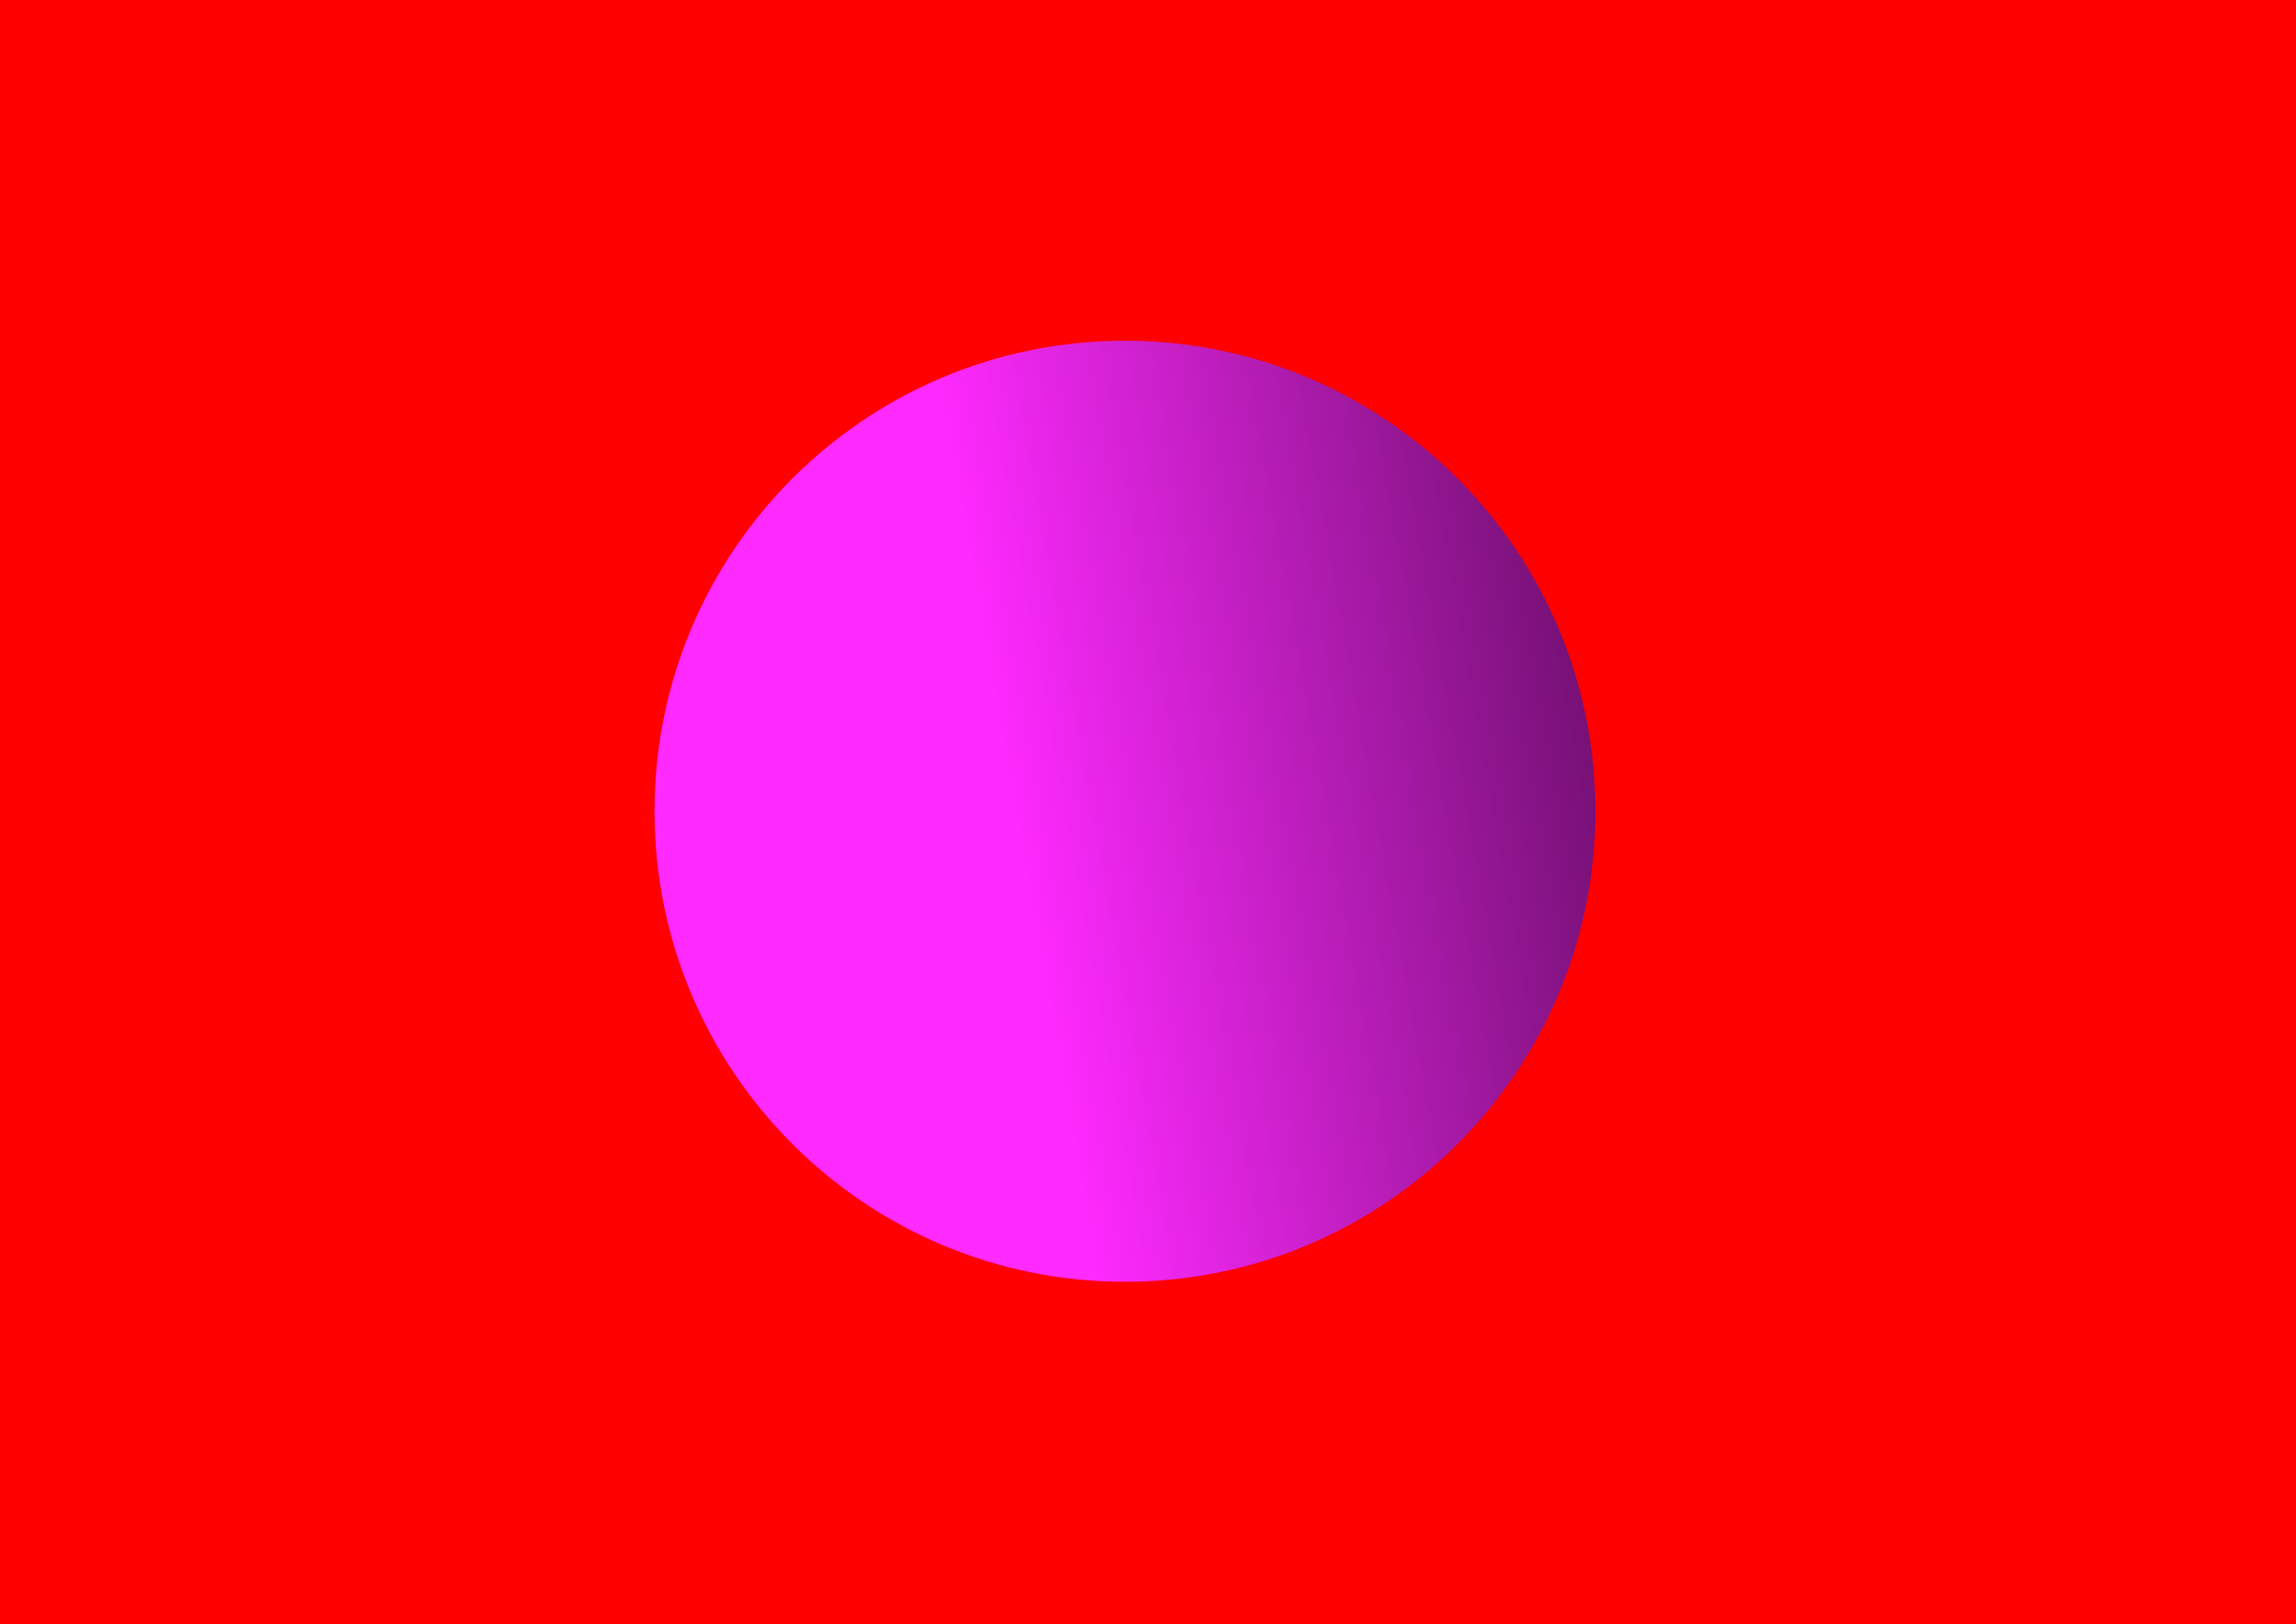
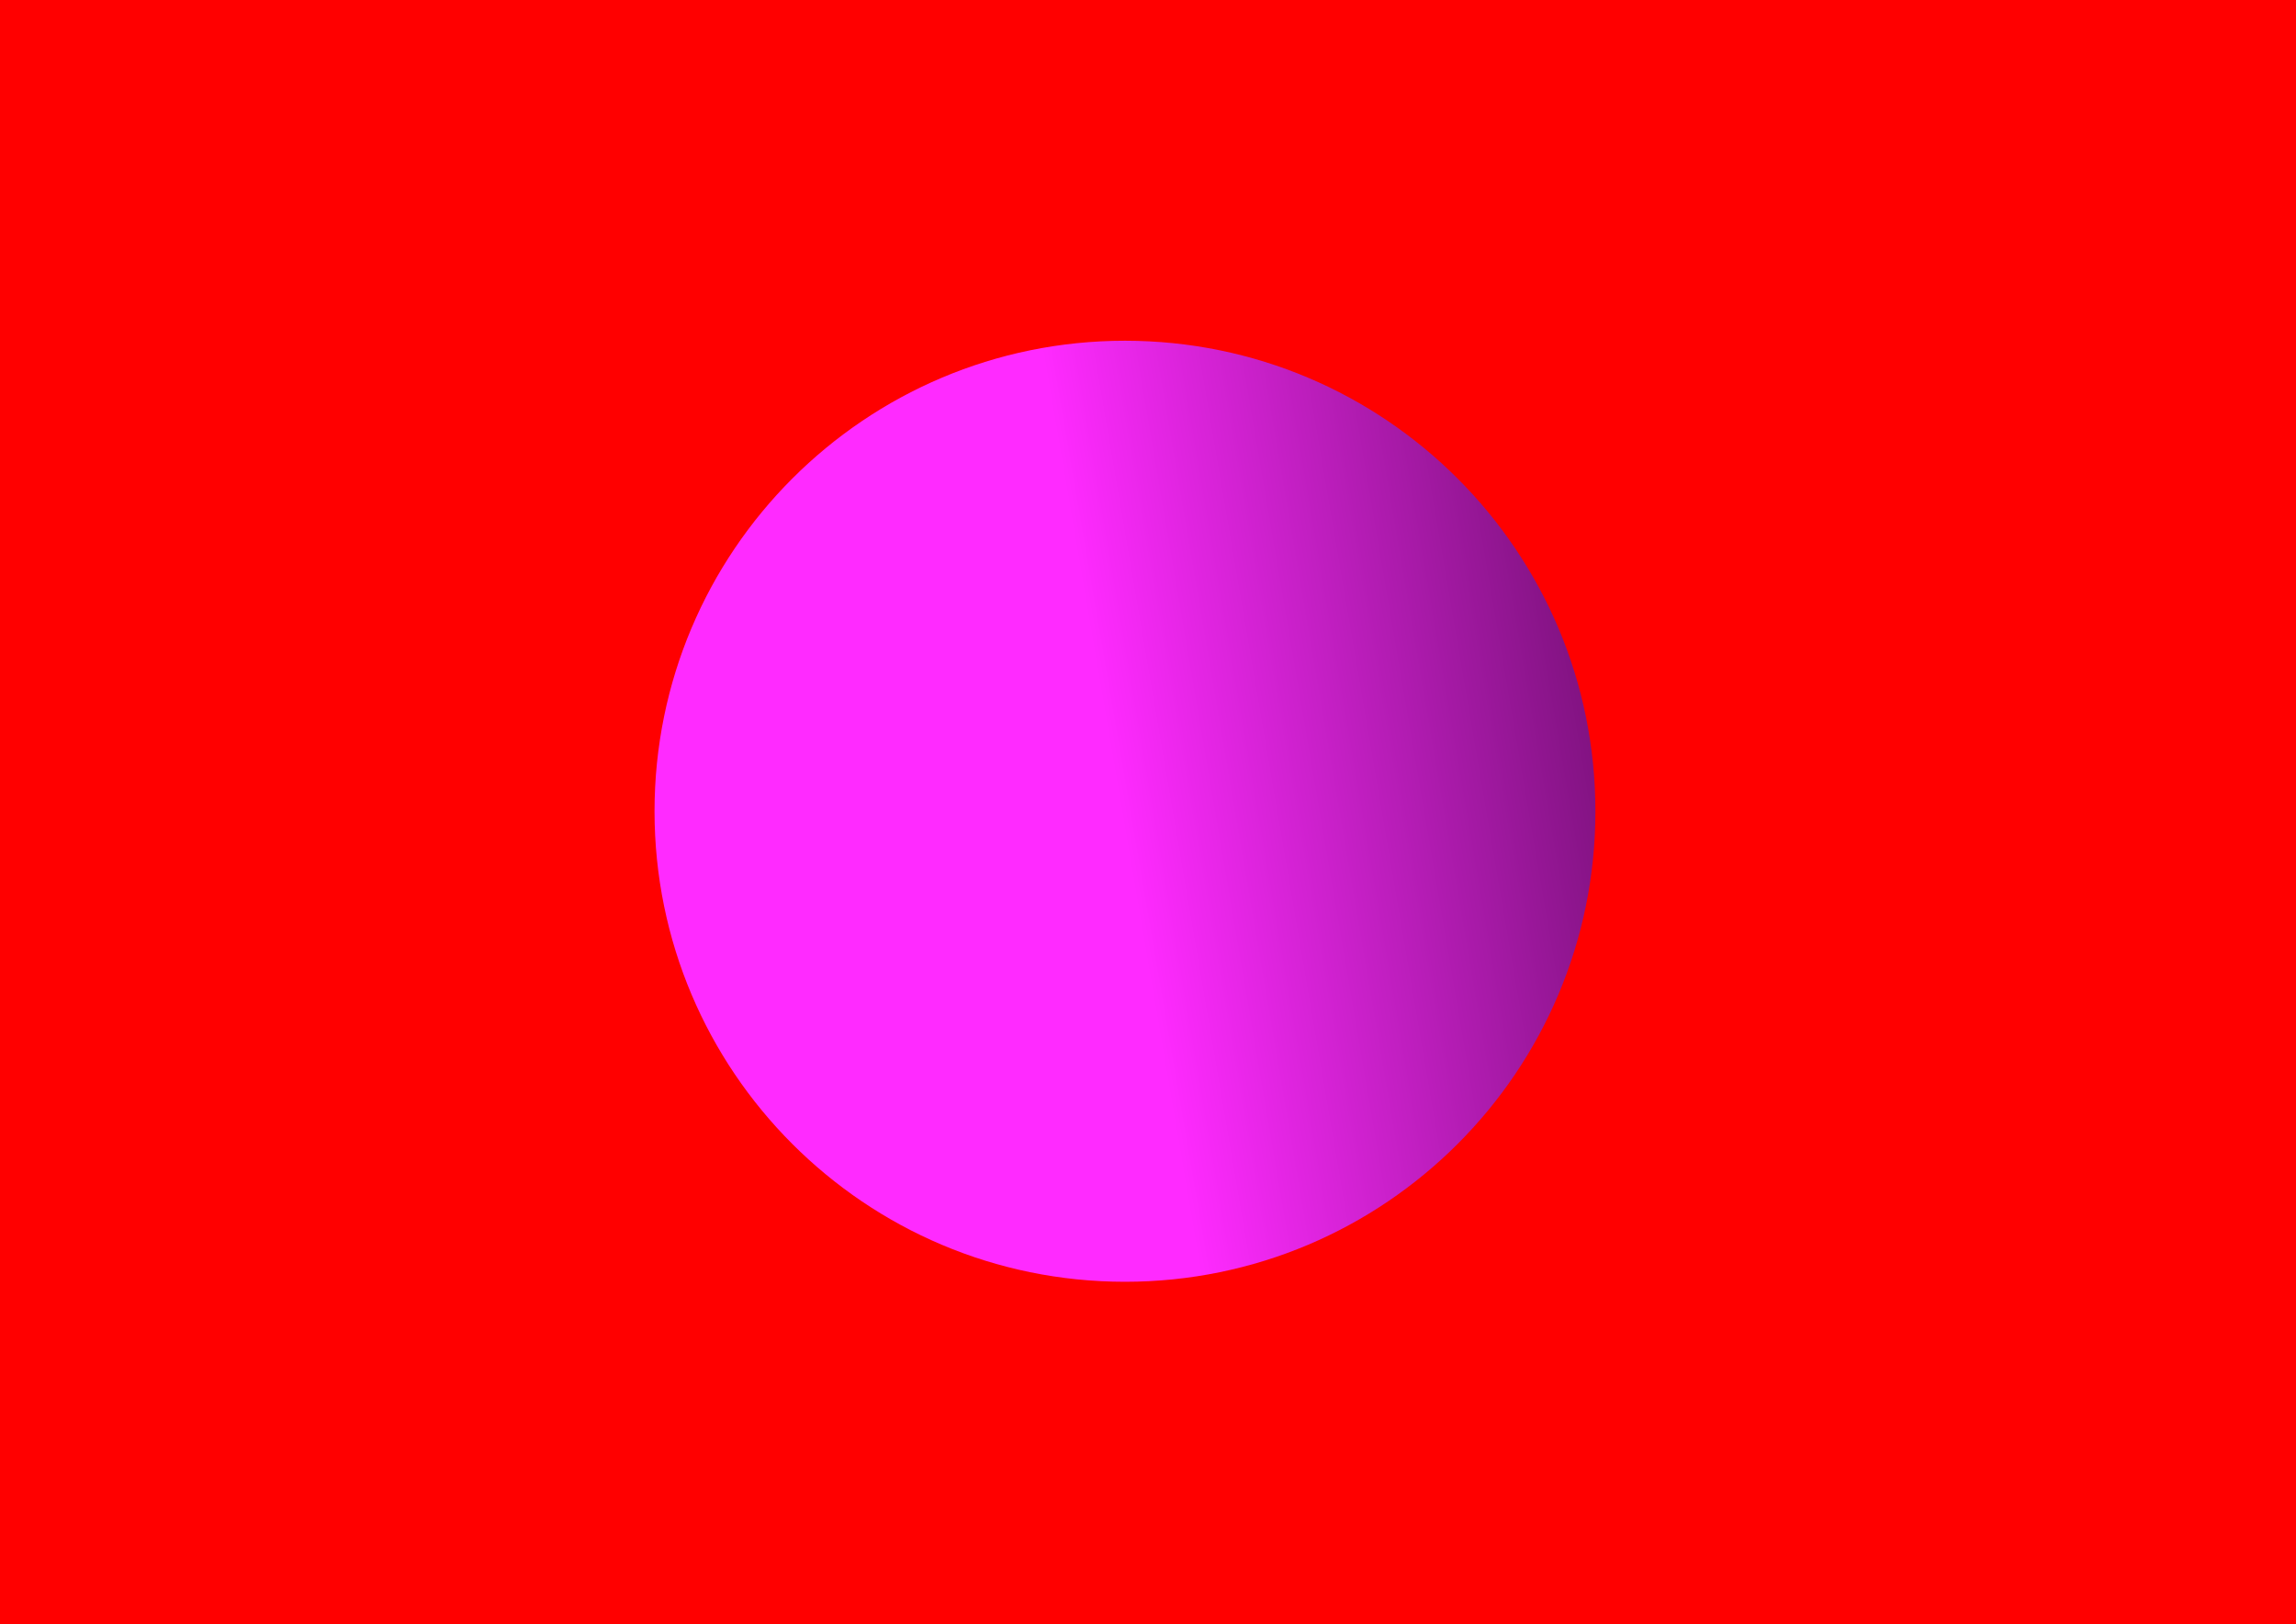
<svg xmlns="http://www.w3.org/2000/svg" xmlns:xlink="http://www.w3.org/1999/xlink" width="297mm" height="210mm" viewBox="0 0 297 210" id="svg2" version="1.1">
  <defs id="defs4">
    <linearGradient id="linearGradient3463">
      <stop style="stop-color:#ff2aff;stop-opacity:1" offset="0" id="stop3465" />
      <stop style="stop-color:#1c001c;stop-opacity:1" offset="1" id="stop3467" />
    </linearGradient>
-     <linearGradient xlink:href="#linearGradient3463" id="linearGradient3469" x1="132.727" y1="117.952" x2="257.024" y2="95.851" gradientUnits="userSpaceOnUse" />
+     <linearGradient xlink:href="#linearGradient3463" id="linearGradient3469" x1="146.625" y1="114.745" x2="257.024" y2="95.851" gradientUnits="userSpaceOnUse" />
  </defs>
  <g id="layer1" transform="translate(0,-87)">
    <rect style="fill:#ff0000;stroke-width:0.265" id="rect3347" width="297.845" height="211.289" x="0" y="86.467" />
  </g>
  <g id="layer2">
    <circle style="fill:url(#linearGradient3469);stroke-width:0.265;fill-opacity:1" id="path3461" cx="145.521" cy="104.923" r="60.854" />
  </g>
</svg>
